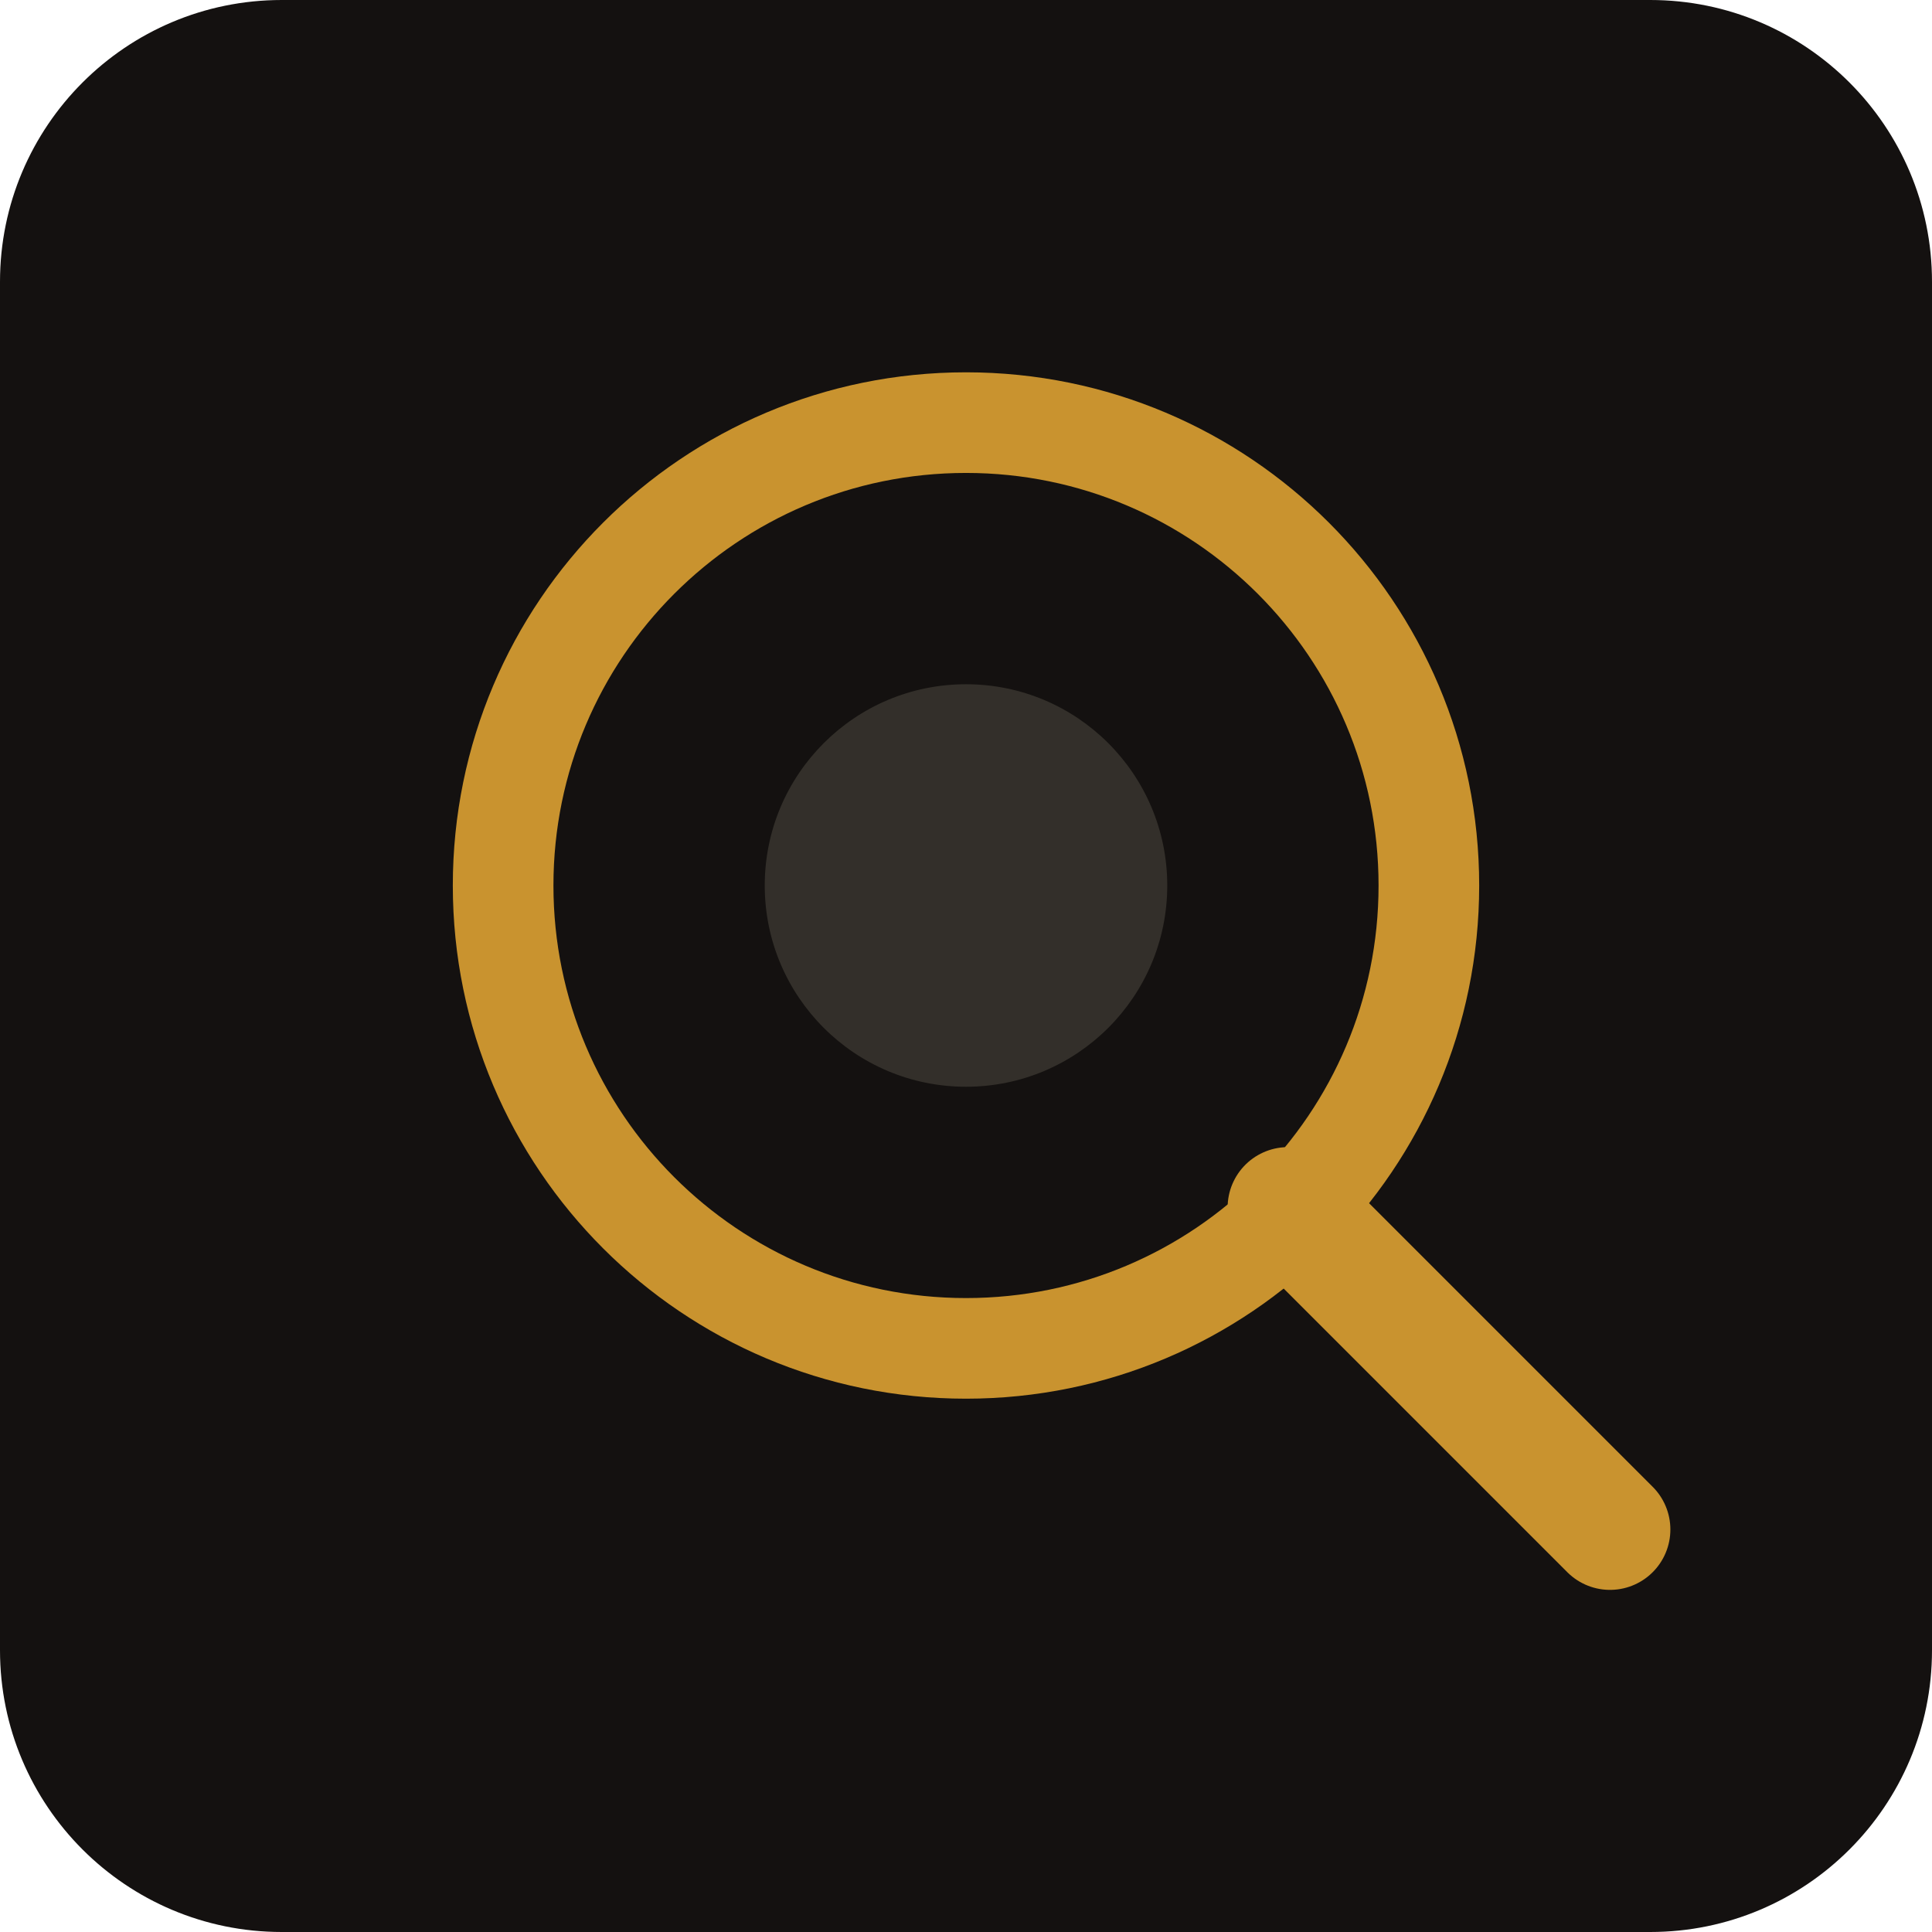
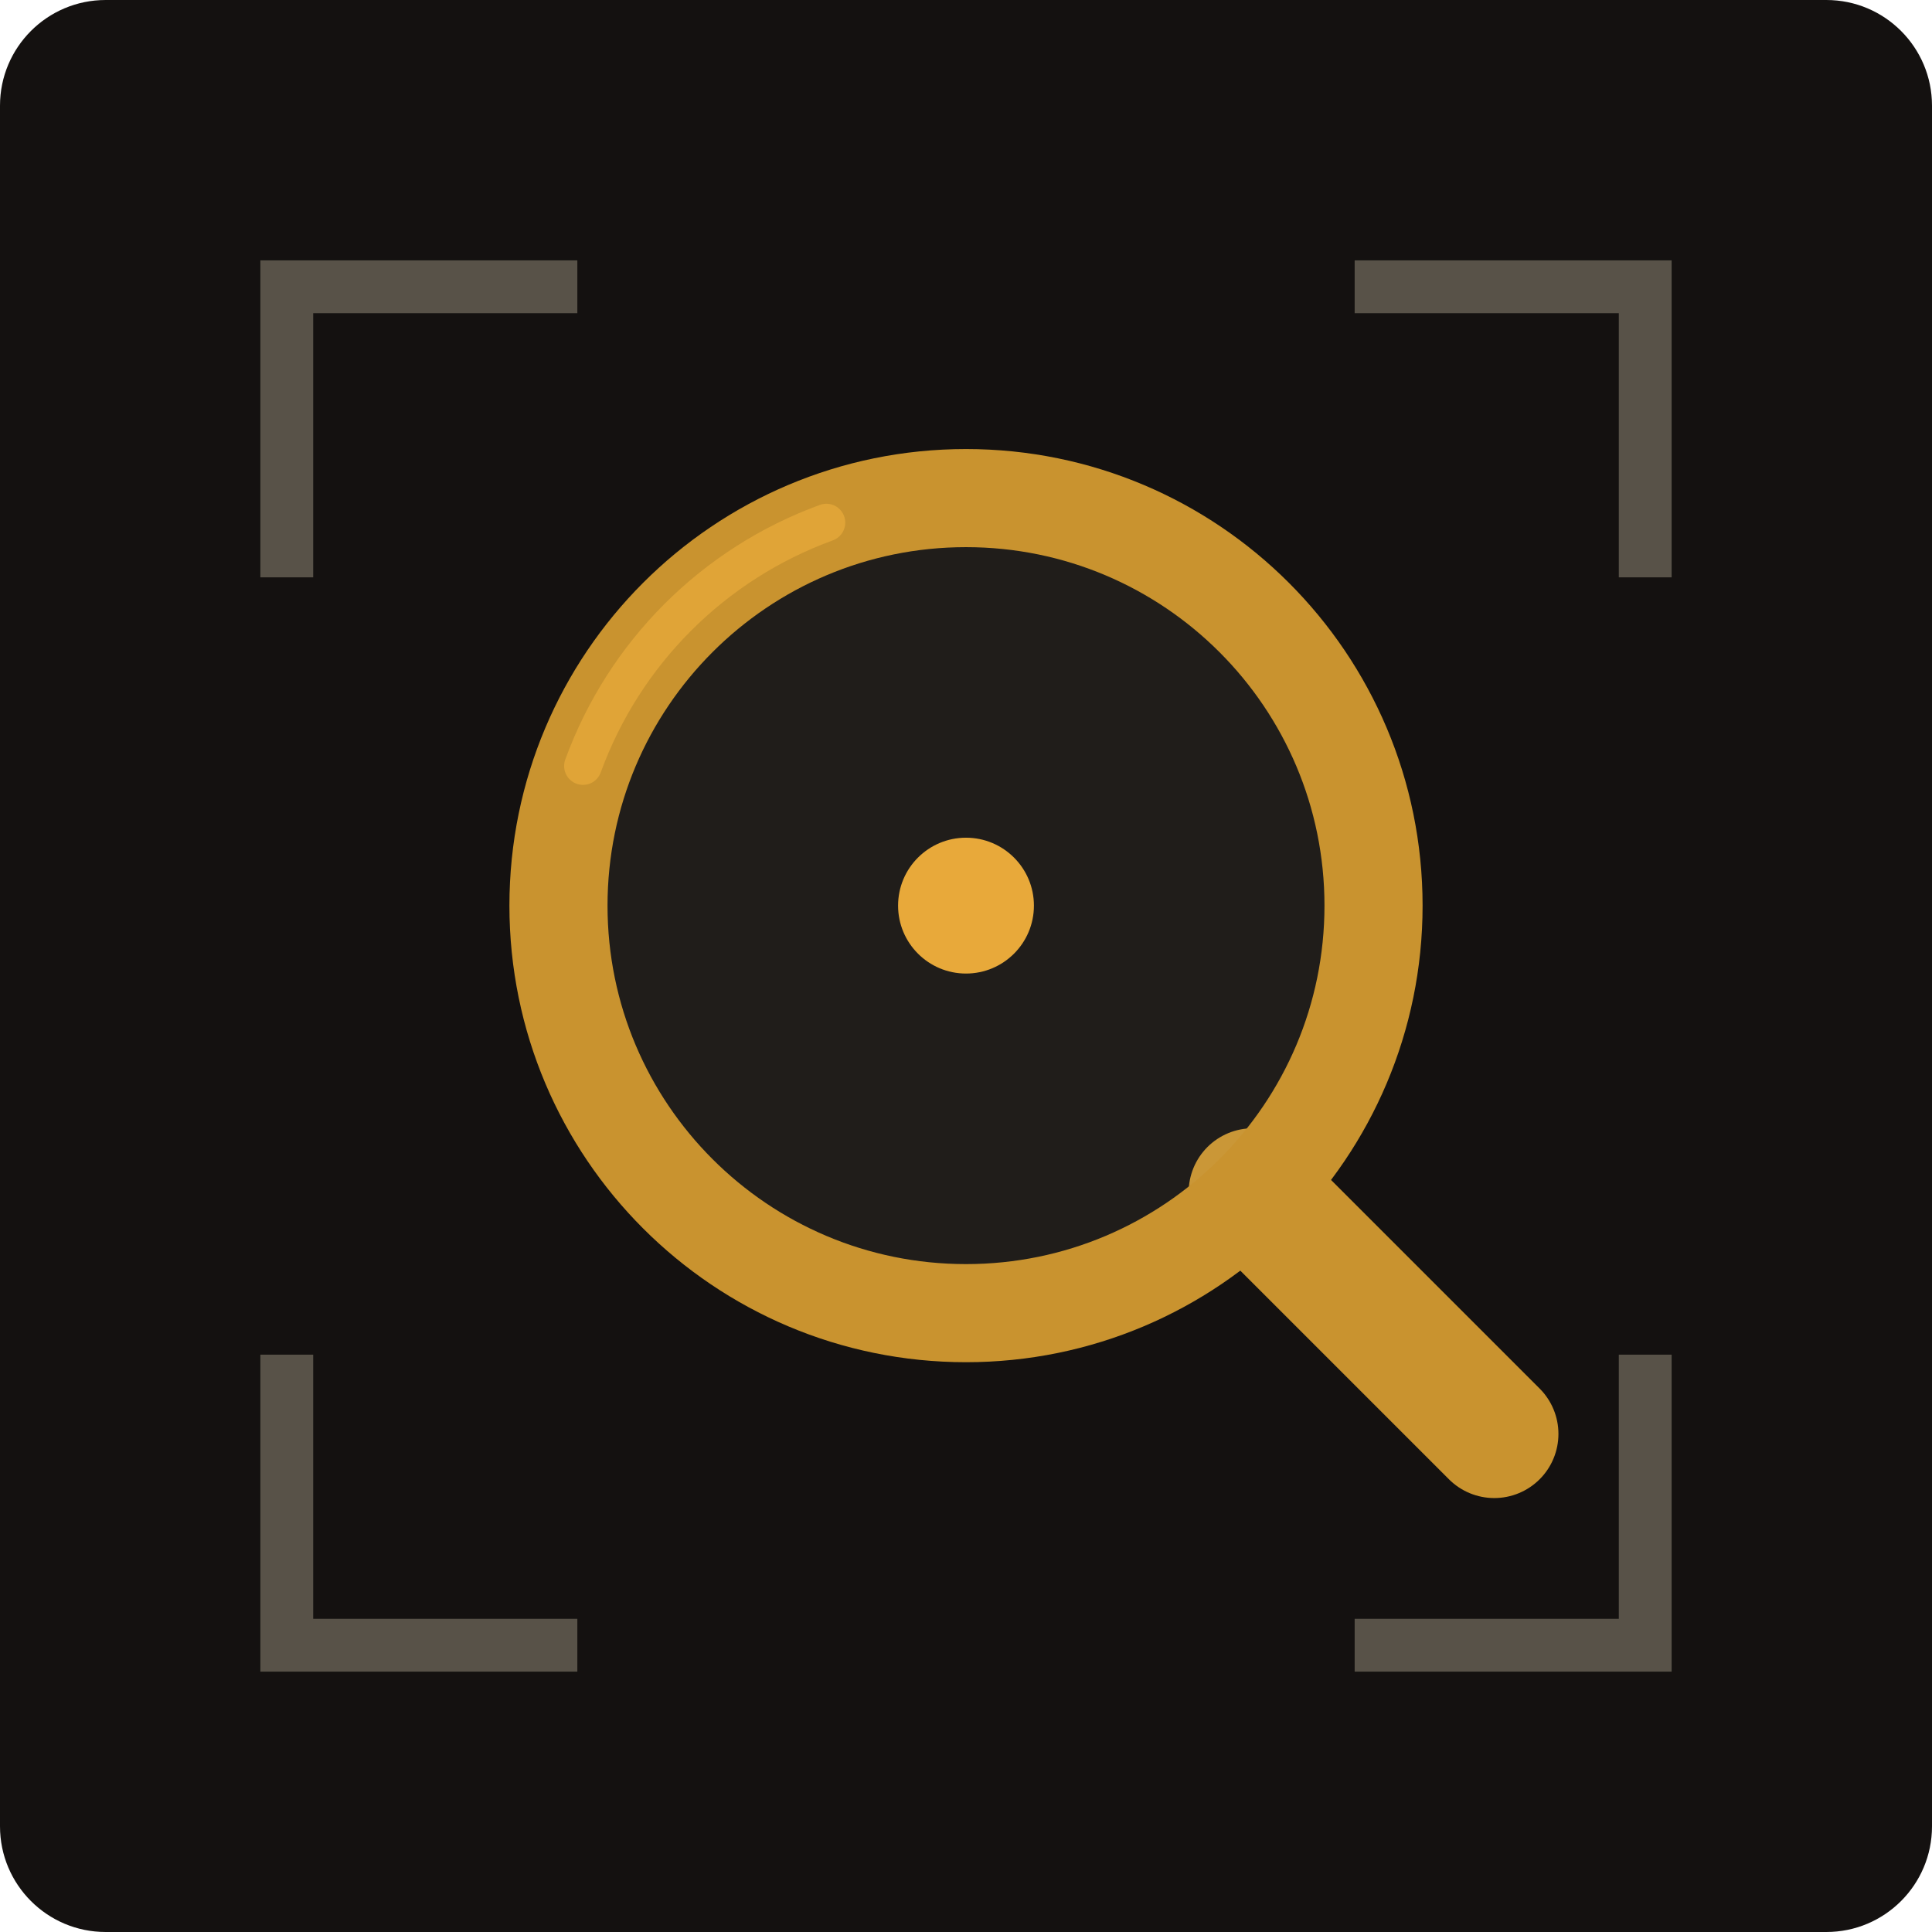
- <svg xmlns="http://www.w3.org/2000/svg" width="192" height="192" viewBox="0 0 192 192">
-   <rect width="192" height="192" rx="28" fill="#141110" />
-   <circle cx="96" cy="88" r="46" fill="none" stroke="#c9932f" stroke-width="10" />
-   <line x1="128" y1="120" x2="160" y2="152" stroke="#c9932f" stroke-width="12" stroke-linecap="round" />
-   <circle cx="96" cy="88" r="20" fill="#e8dcc0" fill-opacity="0.15" />
+ <svg xmlns="http://www.w3.org/2000/svg" width="192" height="192" viewBox="0 0 512 512">
+   <rect width="512" height="512" rx="28" fill="#141110" />
+   <g fill="none" stroke="#e8dcc0" stroke-opacity="0.32" stroke-width="14" stroke-linecap="square">
+     <path d="M76,146 V76 H146" />
+     <path d="M366,76 H436 V146" />
+     <path d="M436,366 V436 H366" />
+     <path d="M146,436 H76 V366" />
+   </g>
+   <line x1="332" y1="316" x2="396" y2="380" stroke="#c9932f" stroke-width="34" stroke-linecap="round" />
+   <circle cx="256" cy="240" r="108" fill="#e8dcc0" fill-opacity="0.06" stroke="#c9932f" stroke-width="26" />
+   <path d="M154.5,203 A108,108 0 0 1 219,138.5" fill="none" stroke="#e8a93a" stroke-opacity="0.75" stroke-width="10" stroke-linecap="round" />
+   <circle cx="256" cy="240" r="18" fill="#e8a93a" />
</svg>
